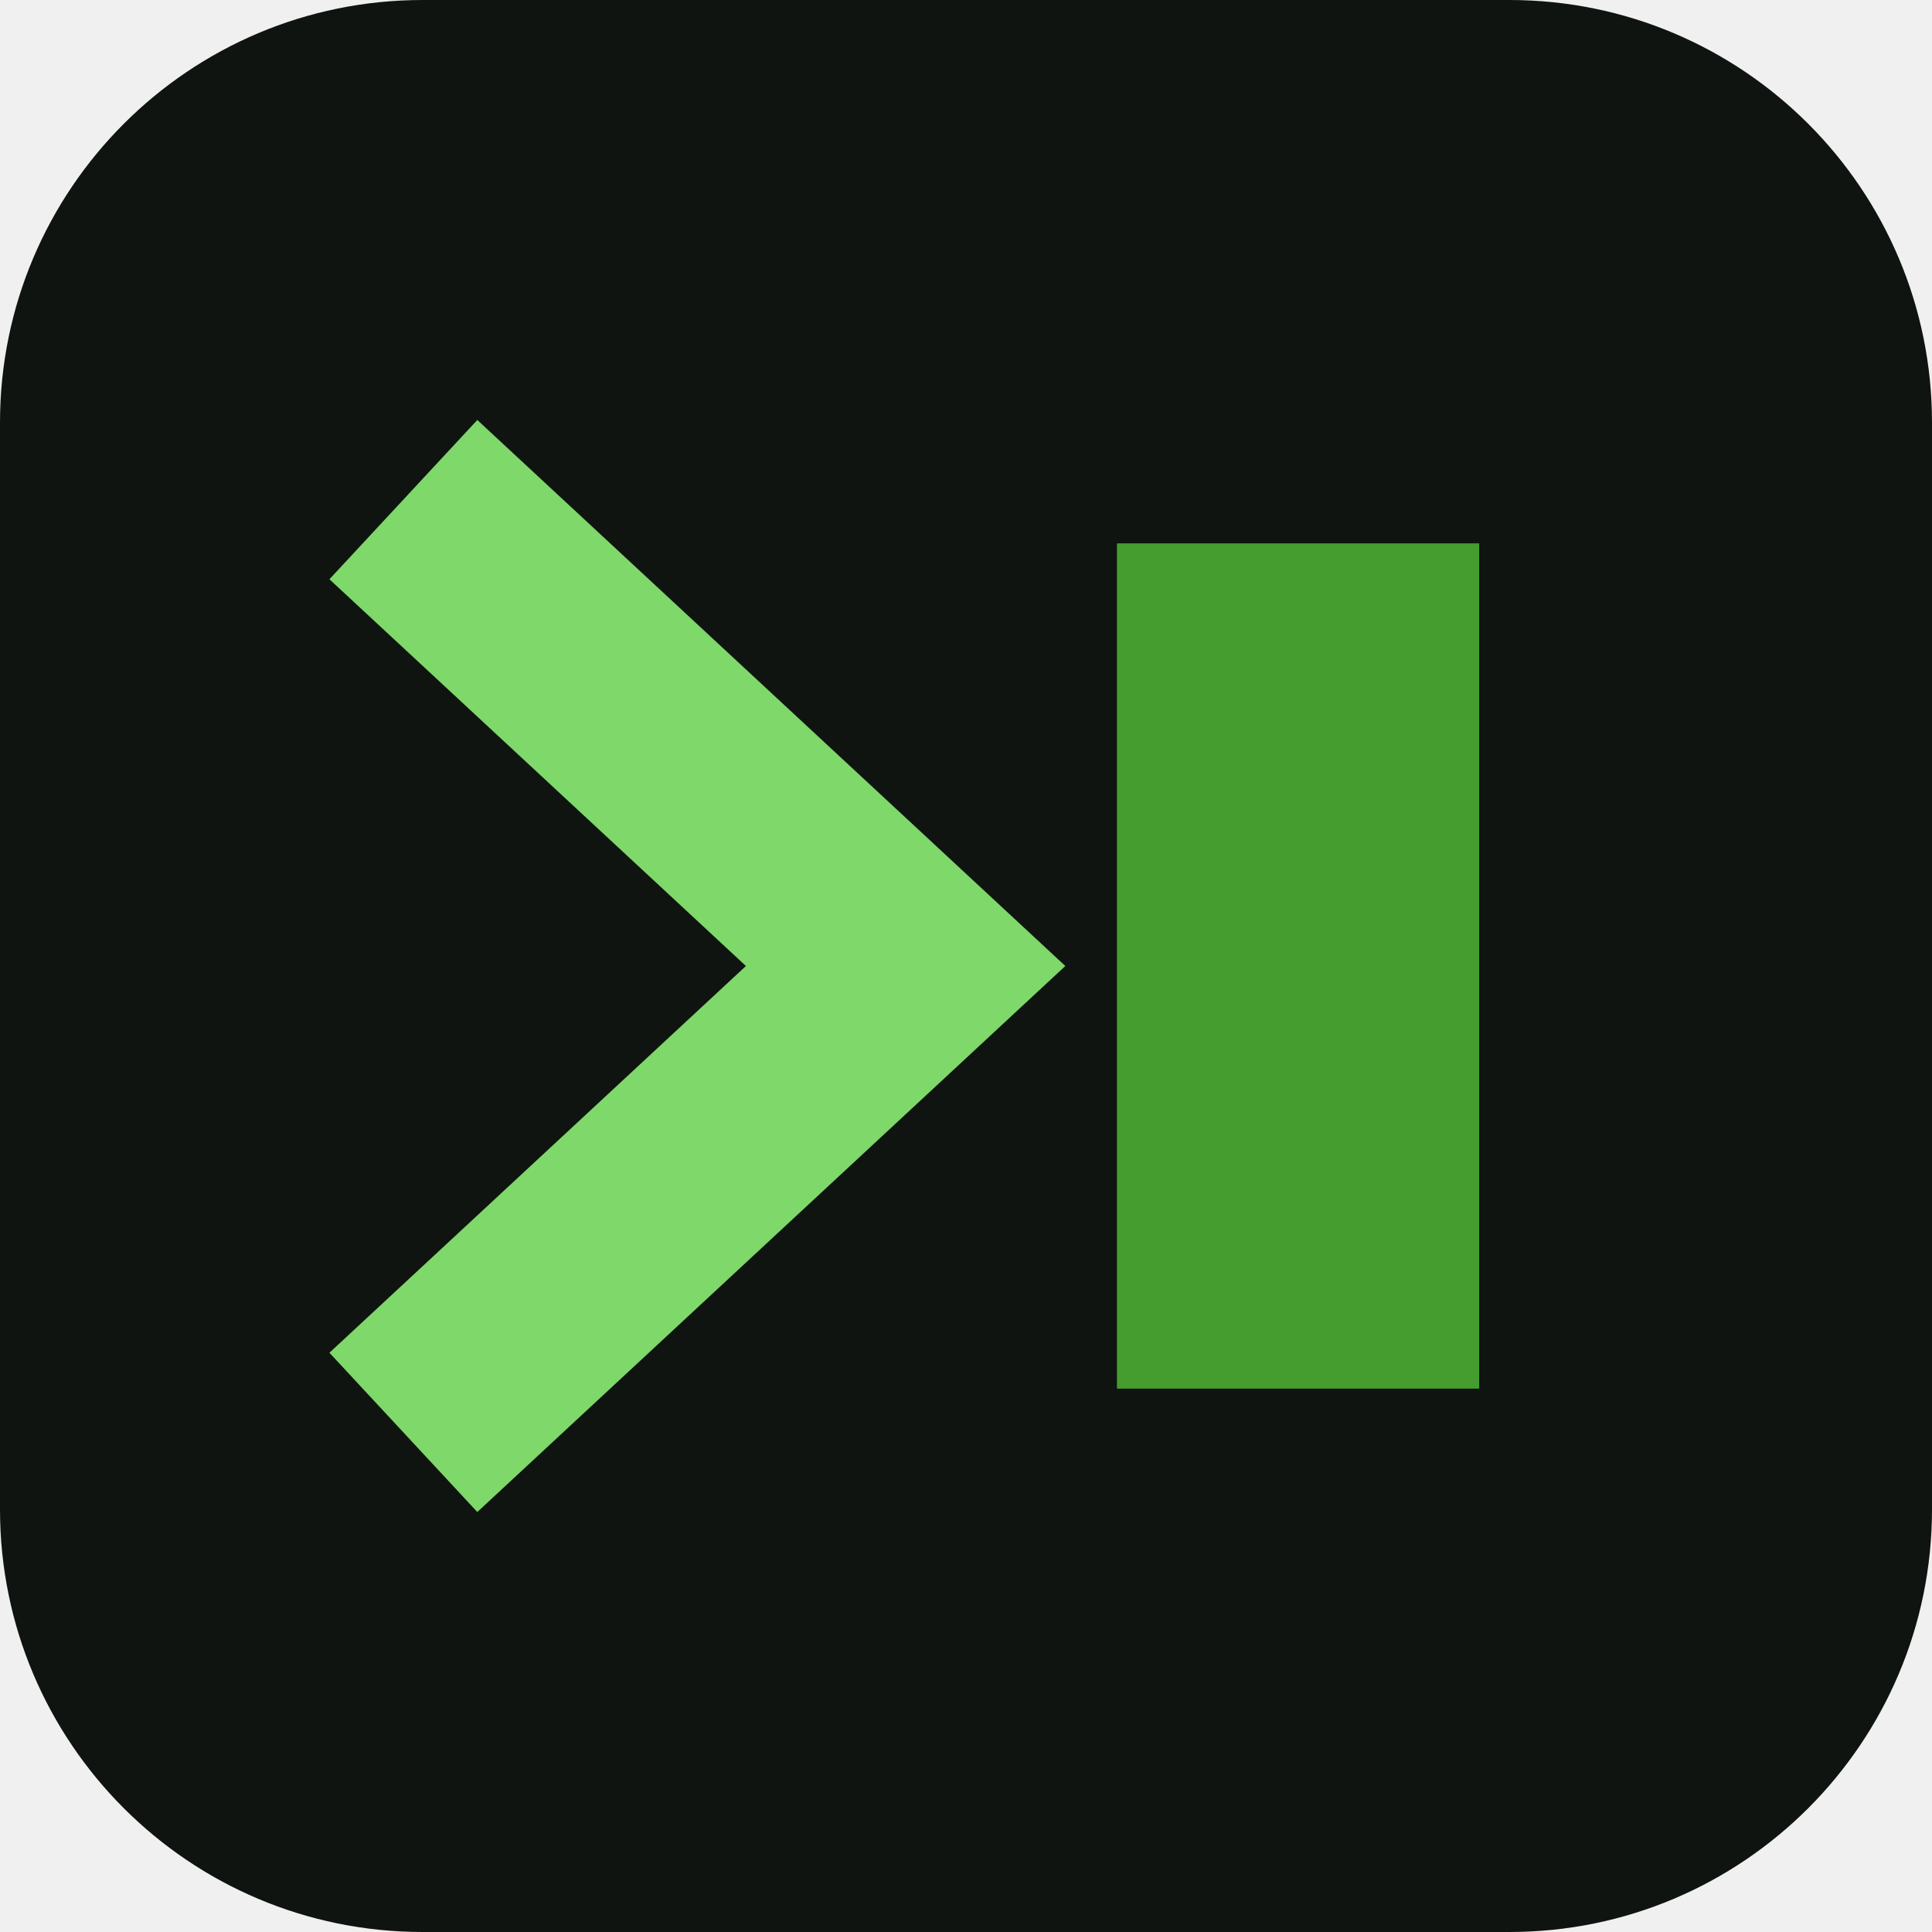
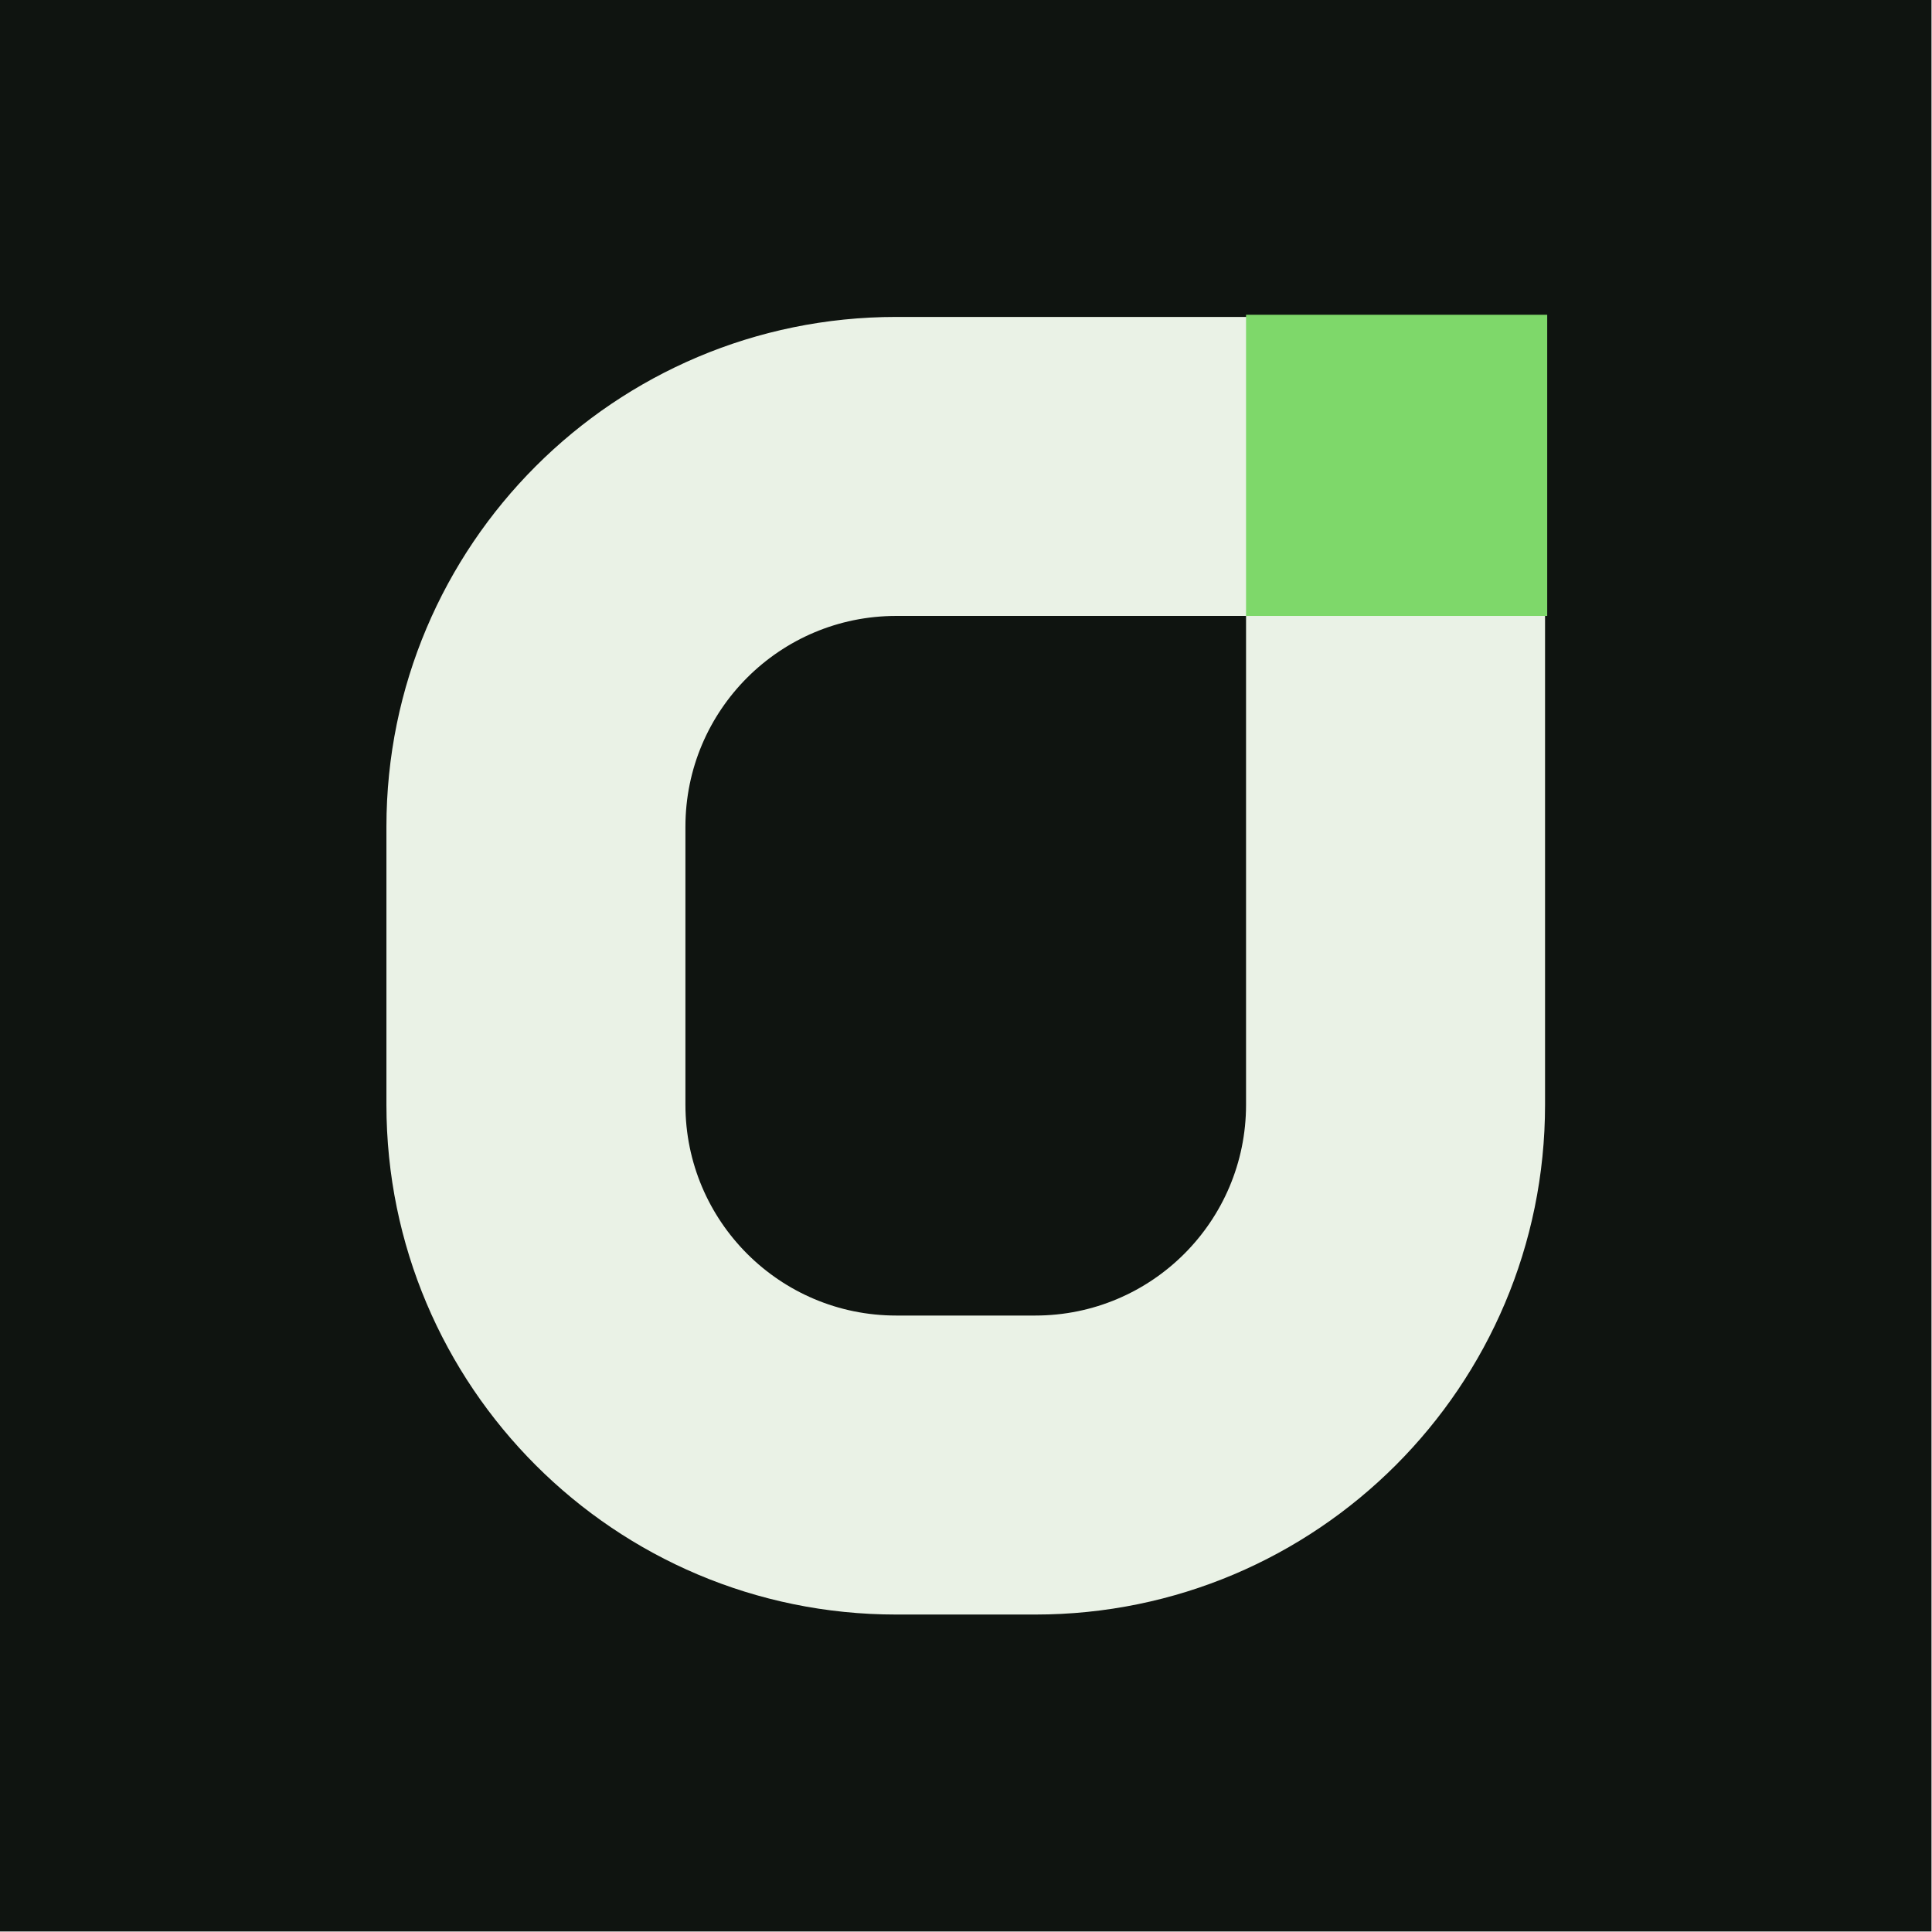
- <svg xmlns="http://www.w3.org/2000/svg" viewBox="0 0 32 32">
-   <rect width="32" height="32" rx="7" fill="#0f1410" />
-   <path d="M8 9.5 15 16 8 22.5" fill="none" stroke="#7ed86a" stroke-width="3.6" stroke-linecap="square" stroke-linejoin="miter" />
-   <rect x="18.5" y="9" width="6" height="14" fill="#449d2e" />
+ <svg xmlns="http://www.w3.org/2000/svg" width="168" height="168" viewBox="0 0 168 168" fill="none">
+   <rect width="167.953" height="167.953" fill="#0F1410" />
+   <mask id="path-1-inside-1_84_6950" fill="white">
+     <path d="M33.602 71.889C33.602 47.406 53.449 27.559 77.932 27.559H130.322C132.547 27.559 134.352 29.363 134.352 31.589V96.064C134.352 120.547 114.504 140.395 90.022 140.395H77.932C53.449 140.395 33.602 120.547 33.602 96.064V71.889Z" />
+   </mask>
+   <path d="M77.932 27.559V53.559H130.322V27.559V1.559H77.932V27.559ZM134.352 31.589H108.352V96.064H134.352H160.352V31.589H134.352ZM90.022 140.395V114.395H77.932V140.395V166.395H90.022V140.395ZM33.602 96.064H59.602V71.889H33.602H7.602V96.064H33.602ZM77.932 140.395V114.395C67.808 114.395 59.602 106.188 59.602 96.064H33.602H7.602C7.602 134.907 39.089 166.395 77.932 166.395V140.395ZM134.352 96.064H108.352C108.352 106.188 100.145 114.395 90.022 114.395V140.395V166.395C128.864 166.395 160.352 134.907 160.352 96.064H134.352ZM130.322 27.559V53.559C118.188 53.559 108.352 43.722 108.352 31.589H134.352H160.352C160.352 15.004 146.907 1.559 130.322 1.559V27.559ZM77.932 27.559V1.559C39.089 1.559 7.602 33.046 7.602 71.889H33.602H59.602C59.602 61.765 67.808 53.559 77.932 53.559V27.559Z" fill="#EAF2E6" mask="url(#path-1-inside-1_84_6950)" />
+   <rect width="26.188" height="26.188" transform="translate(108.352 27.3711)" fill="#7ED86A" />
</svg>
